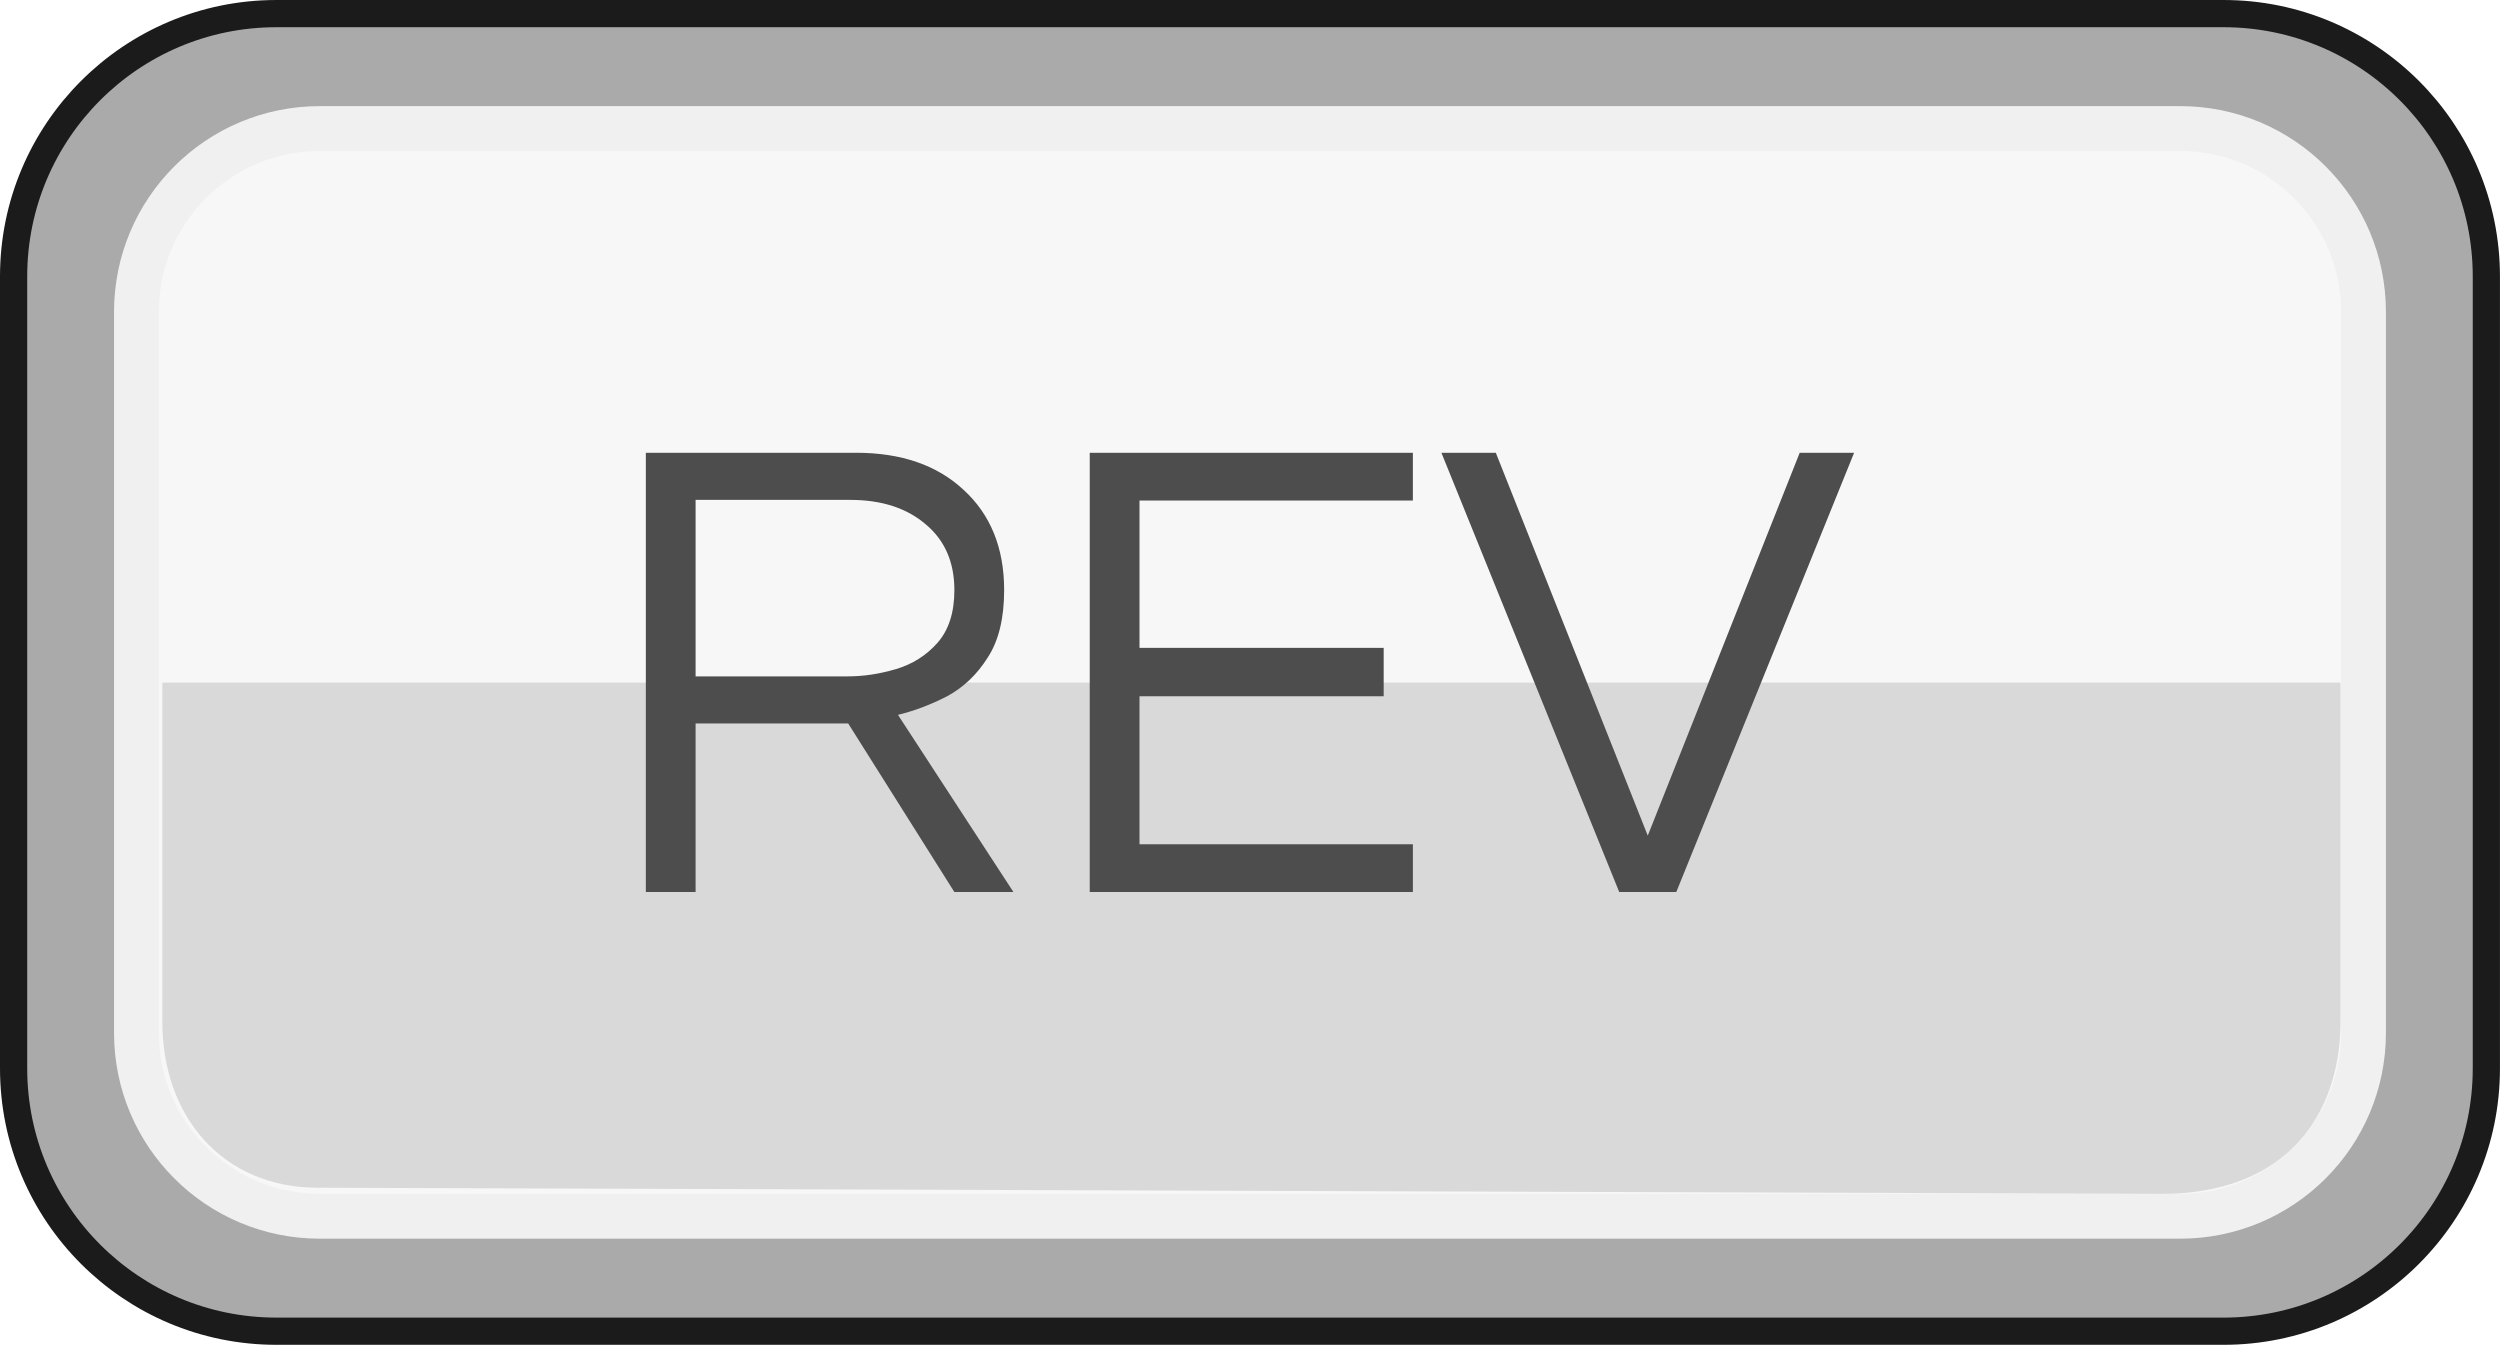
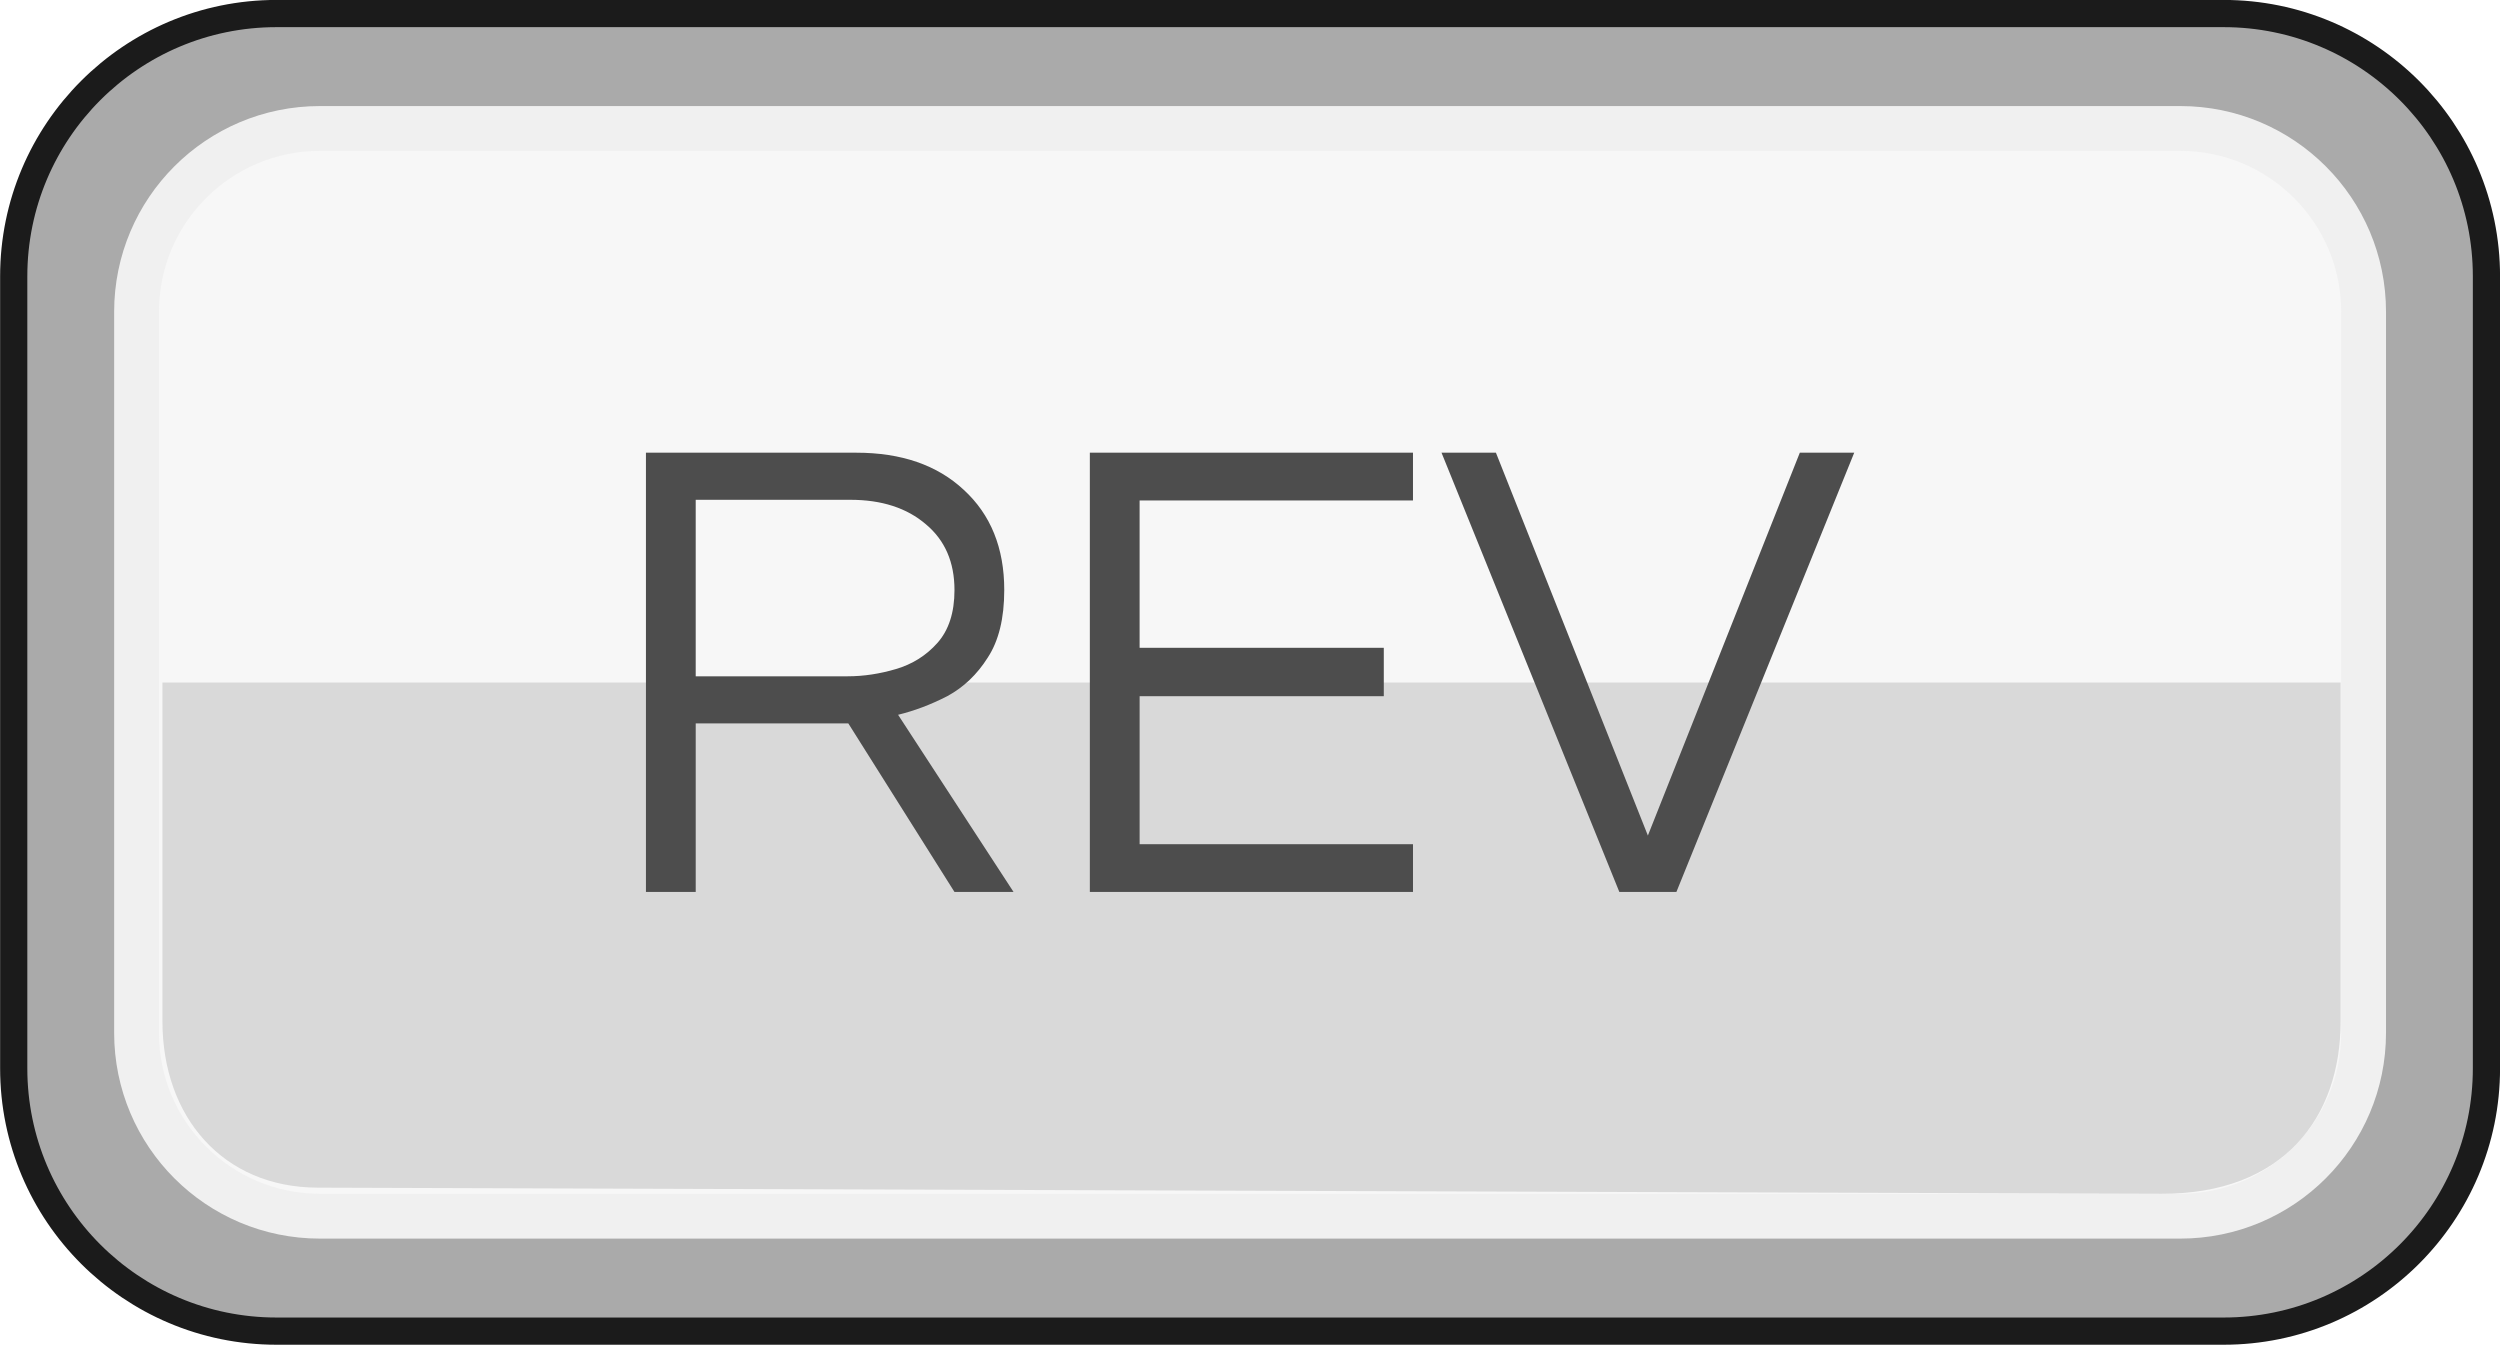
- <svg xmlns="http://www.w3.org/2000/svg" width="11.154mm" height="6mm" viewBox="0 0 11.154 6" version="1.1" id="svg295">
-   <defs id="defs289">
-     <mask maskUnits="userSpaceOnUse" id="mask1345">
-       <circle style="fill:#666666;fill-opacity:1;stroke-width:0.085;stroke-miterlimit:4;stroke-dasharray:none" id="circle1347" cx="-48.167" cy="-37.583" r="32.086" />
-     </mask>
-   </defs>
-   <g id="layer1" transform="translate(-87.7659,-82.40511)">
-     <g id="layer1-5" transform="matrix(-0.03584035,0,0,-0.03584035,91.54342,90.86749)" style="display:inline;opacity:1">
-       <rect style="fill:#aaaaaa;fill-opacity:1;stroke:#1b1b1b;stroke-width:3.387;stroke-miterlimit:4;stroke-dasharray:none;stroke-opacity:1" id="rect864" width="307.821" height="164.022" x="-103.705" y="-234.419" transform="scale(-1)" ry="32.723" />
-       <rect style="display:inline;opacity:1;fill:#f7f7f7;fill-opacity:1;stroke:#f0f0f0;stroke-width:5.58;stroke-linejoin:round;stroke-miterlimit:4;stroke-dasharray:none;stroke-opacity:1" id="rect864-8" width="277.237" height="135.407" x="-88.413" y="-220.112" ry="22.822" transform="scale(-1)" />
-       <path id="rect864-8-6" style="display:inline;opacity:1;fill:#d9d9d9;fill-opacity:1;stroke:none;stroke-width:5.351;stroke-linejoin:round;stroke-miterlimit:4;stroke-dasharray:none;stroke-opacity:1" d="M -185.96,151.137 H 85.191 v -42.183 c 0,-11.886 -7.521,-20.657 -19.299,-20.696 L -163.637,87.496 c -15.296,-0.051 -22.323,9.571 -22.323,21.458 z" />
-       <g aria-label="REV" transform="matrix(-1.015893,0,0,-1.015893,0.7979146,-2.422169)" id="text872" style="font-style:normal;font-weight:normal;font-size:81.308px;line-height:1.25;font-family:sans-serif;fill:#4d4d4d;fill-opacity:1;stroke:none;stroke-width:2.033">
-         <path d="m -23.825,-125.496 v -53.826 H 1.95 q 8.293,0 13.172,4.553 4.96,4.553 4.96,12.277 0,5.204 -2.033,8.293 -1.951,3.09 -4.96,4.716 -3.008,1.545 -6.017,2.277 L 21.22,-125.496 H 13.983 L 0.974,-146.148 H -17.727 v 20.652 z m 6.098,-26.425 H 0.893 q 2.927,0 5.935,-0.894 3.008,-0.894 5.041,-3.171 2.114,-2.358 2.114,-6.505 0,-5.122 -3.496,-8.049 -3.496,-3.008 -9.269,-3.008 H -17.727 Z" style="font-style:normal;font-variant:normal;font-weight:normal;font-stretch:normal;font-family:Questrial;-inkscape-font-specification:Questrial;fill:#4d4d4d;fill-opacity:1;stroke-width:2.033" id="path874" />
-         <path d="m 30.57,-125.496 v -53.826 h 39.597 v 5.854 H 36.668 v 18.05 h 29.921 v 5.935 H 36.668 v 18.132 h 33.499 v 5.854 z" style="font-style:normal;font-variant:normal;font-weight:normal;font-stretch:normal;font-family:Questrial;-inkscape-font-specification:Questrial;fill:#4d4d4d;fill-opacity:1;stroke-width:2.033" id="path876" />
-         <path d="m 95.453,-125.496 -21.79,-53.826 h 6.667 l 18.619,46.914 18.619,-46.914 h 6.667 l -21.79,53.826 z" style="font-style:normal;font-variant:normal;font-weight:normal;font-stretch:normal;font-family:Questrial;-inkscape-font-specification:Questrial;fill:#4d4d4d;fill-opacity:1;stroke-width:2.033" id="path878" />
-       </g>
+ <svg xmlns="http://www.w3.org/2000/svg" width="11.154mm" height="6mm" viewBox="0 0 11.154 6">
+   <g style="display:inline;opacity:1" transform="rotate(180 1.889 4.231)scale(.03584)">
+     <rect width="307.821" height="164.022" x="-103.705" y="-234.419" ry="32.723" style="fill:#aaa;fill-opacity:1;stroke:#1b1b1b;stroke-width:3.387;stroke-miterlimit:4;stroke-dasharray:none;stroke-opacity:1" transform="scale(-1)" />
+     <rect width="277.237" height="135.407" x="-88.413" y="-220.112" ry="22.822" style="display:inline;opacity:1;fill:#f7f7f7;fill-opacity:1;stroke:#f0f0f0;stroke-width:5.58;stroke-linejoin:round;stroke-miterlimit:4;stroke-dasharray:none;stroke-opacity:1" transform="scale(-1)" />
+     <path d="M-185.96 151.137H85.19v-42.183c0-11.886-7.521-20.657-19.3-20.696l-229.528-.762c-15.296-.05-22.323 9.572-22.323 21.458z" style="display:inline;opacity:1;fill:#d9d9d9;fill-opacity:1;stroke:none;stroke-width:5.351;stroke-linejoin:round;stroke-miterlimit:4;stroke-dasharray:none;stroke-opacity:1" />
+     <g aria-label="REV" style="font-style:normal;font-weight:400;font-size:81.308px;line-height:1.25;font-family:sans-serif;fill:#4d4d4d;fill-opacity:1;stroke:none;stroke-width:2.033">
+       <path d="M-23.825-125.496v-53.825H1.95q8.293 0 13.172 4.553 4.96 4.553 4.96 12.277 0 5.204-2.033 8.294-1.952 3.09-4.96 4.716-3.008 1.544-6.017 2.276l14.148 21.71h-7.237L.974-146.149h-18.7v20.652zm6.098-26.425H.893q2.927 0 5.935-.894 3.009-.894 5.041-3.171 2.114-2.358 2.114-6.505 0-5.122-3.496-8.05-3.496-3.008-9.269-3.008h-18.945ZM30.57-125.496v-53.825h39.597v5.854H36.668v18.05H66.59v5.936H36.67v18.131h33.498v5.854zM95.453-125.496l-21.79-53.825h6.667l18.62 46.914 18.619-46.914h6.667l-21.79 53.825z" style="font-style:normal;font-variant:normal;font-weight:400;font-stretch:normal;font-family:Questrial;-inkscape-font-specification:Questrial;fill:#4d4d4d;fill-opacity:1;stroke-width:2.033" transform="matrix(-1.0159 0 0 -1.0159 .798 -2.422)" />
    </g>
  </g>
</svg>
